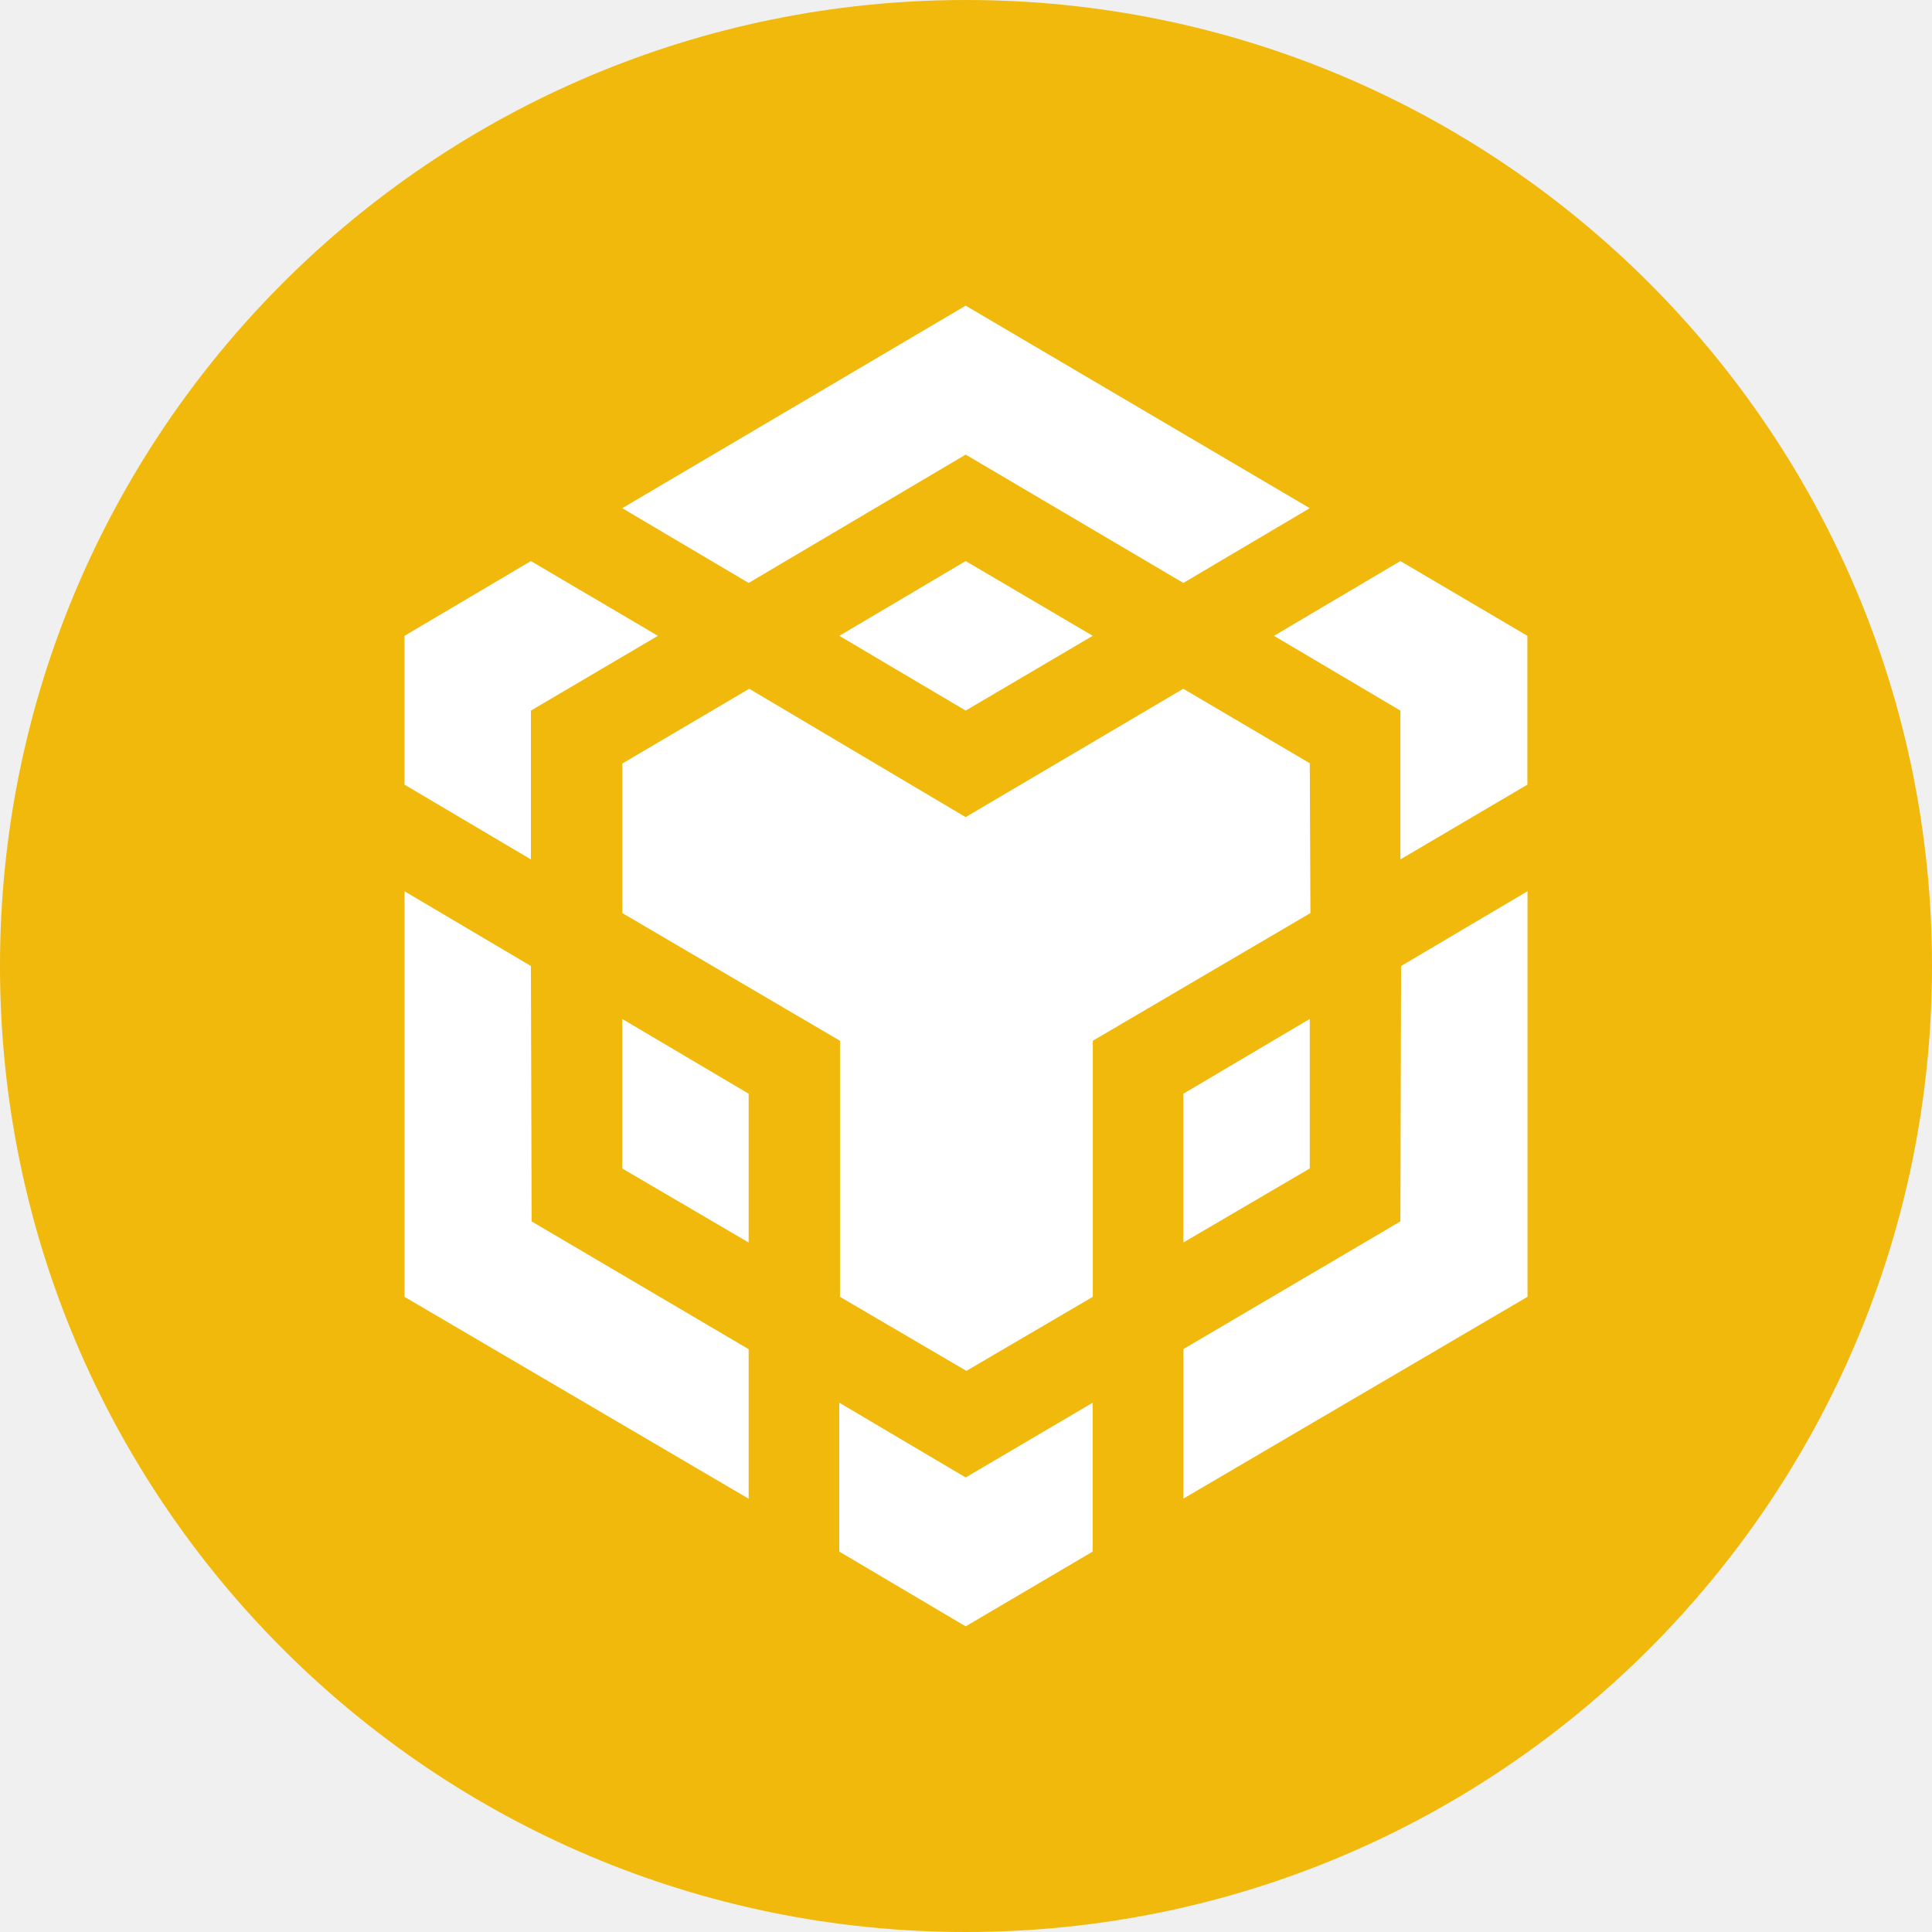
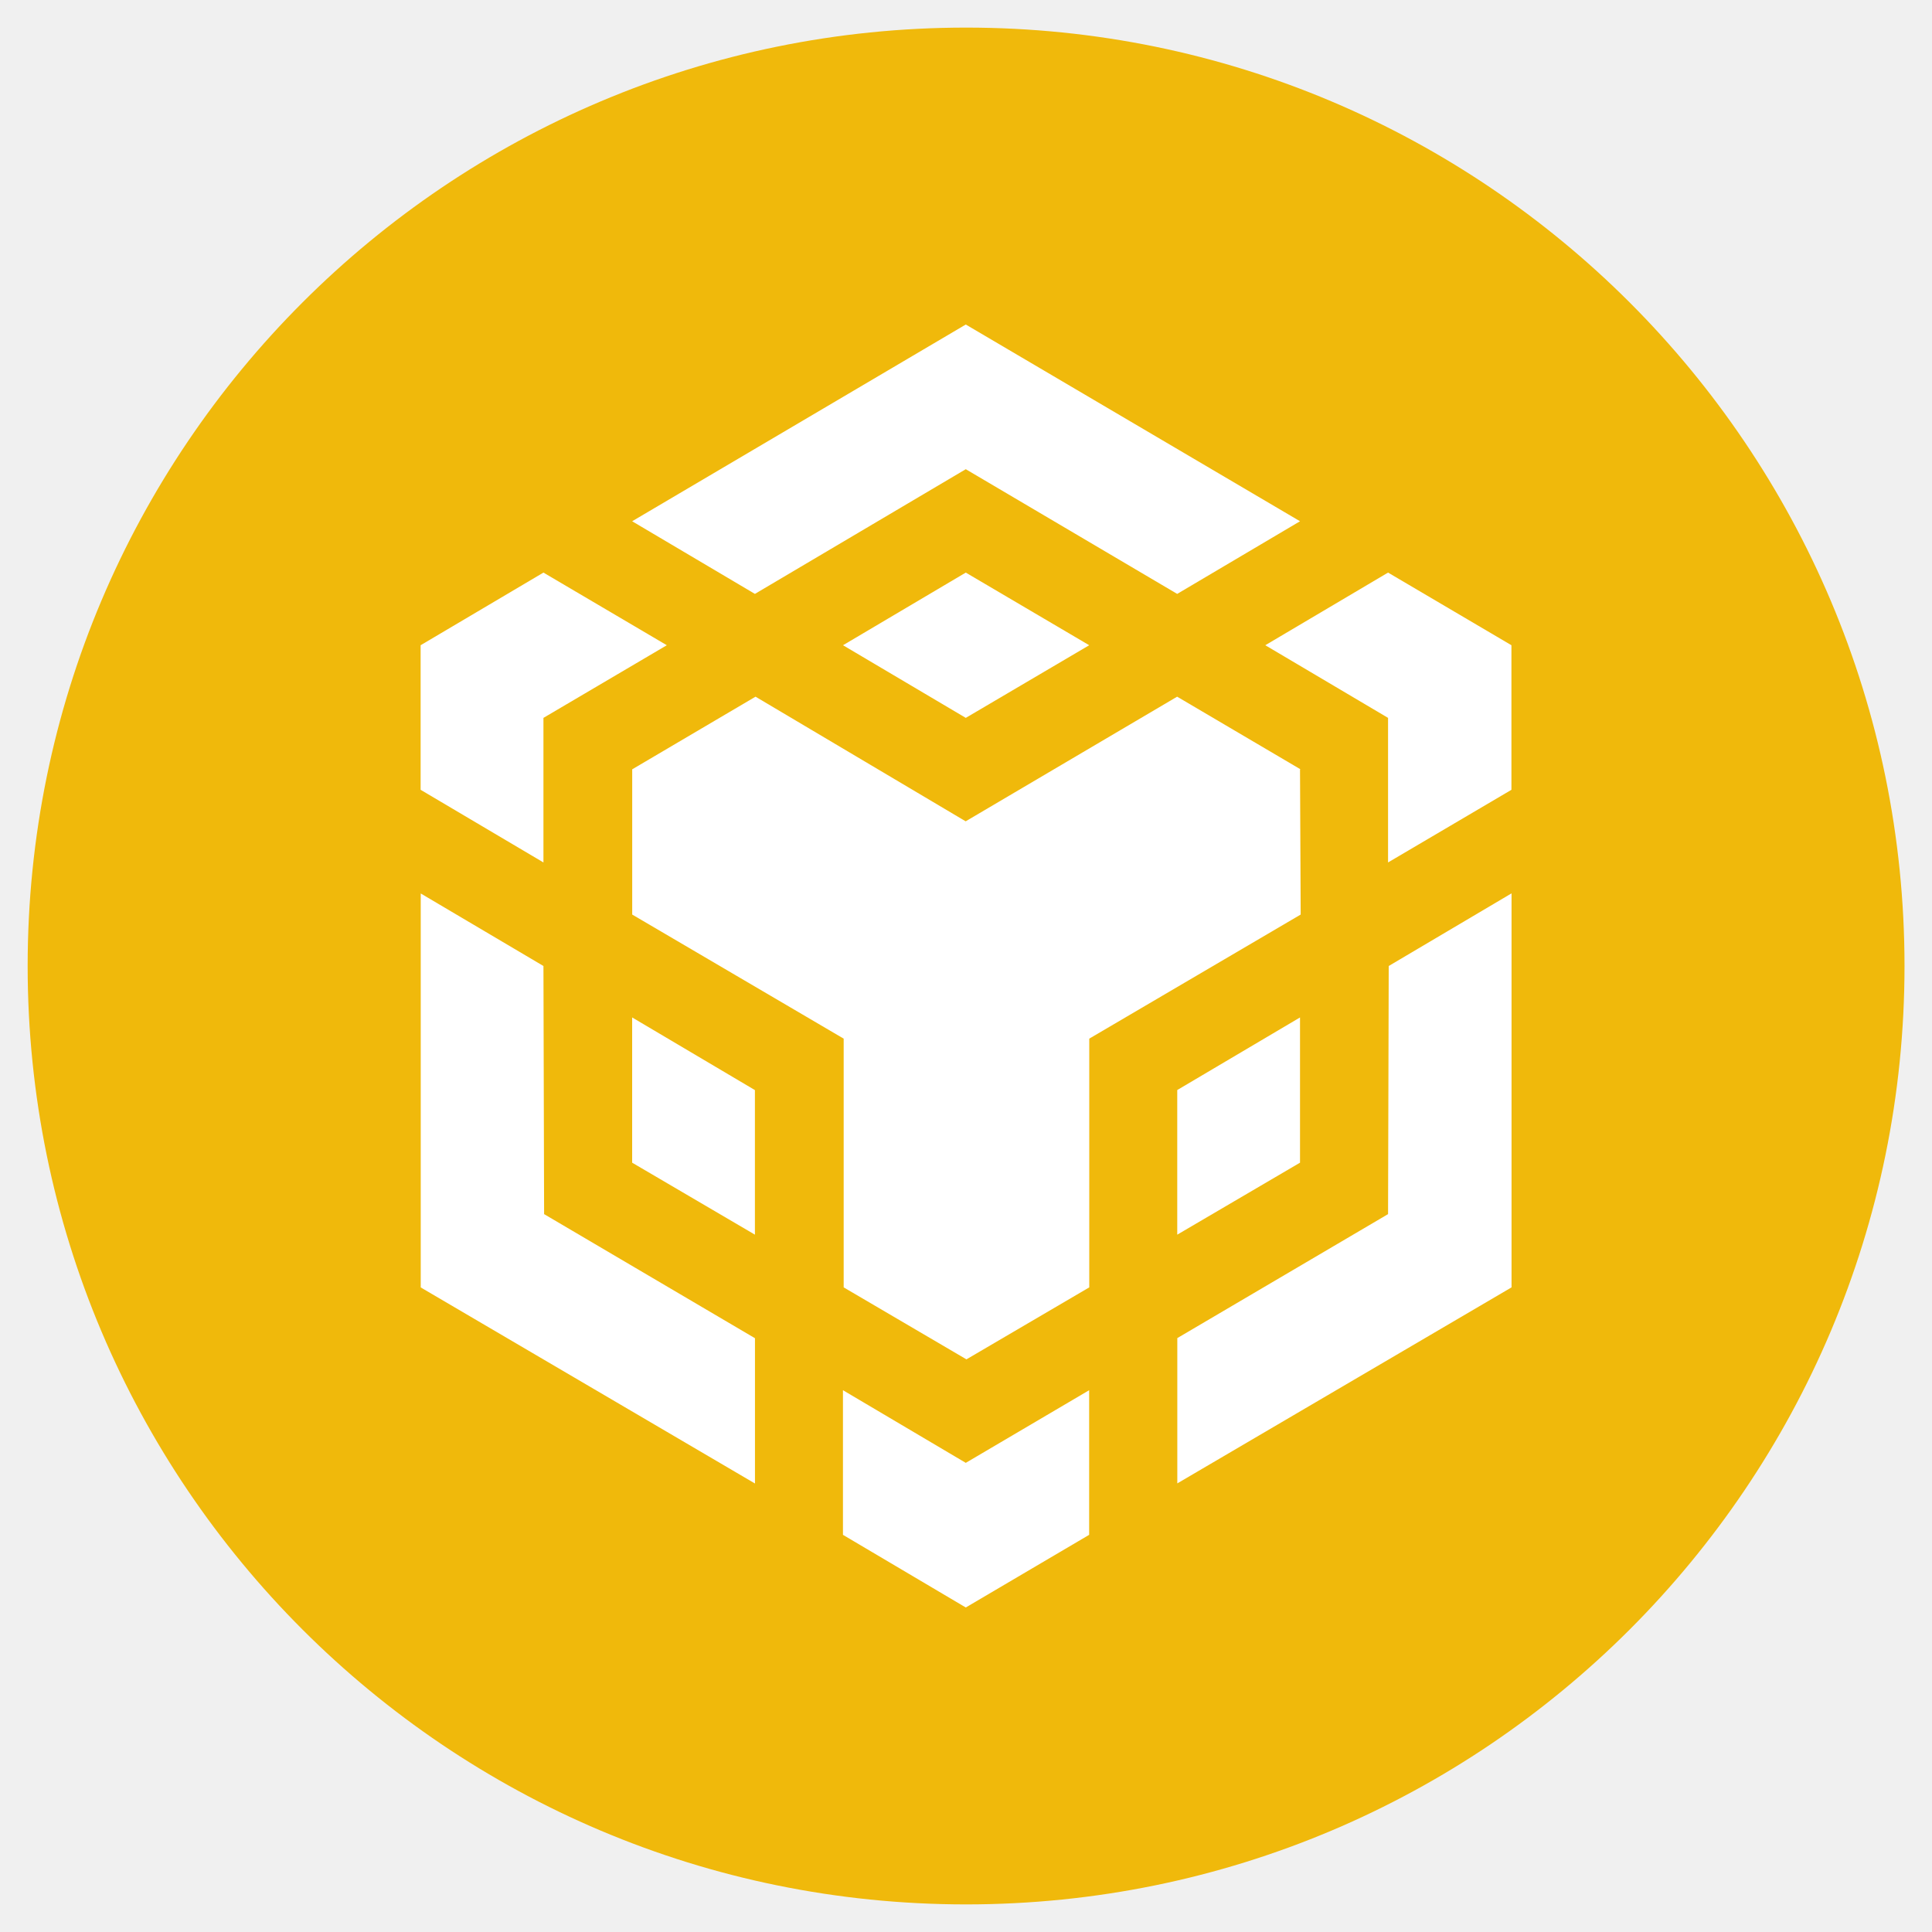
- <svg xmlns="http://www.w3.org/2000/svg" width="30" height="30" viewBox="0 0 30 30" fill="none">
-   <g clip-path="url(#clip0_1003_4919)">
-     <path fill-rule="evenodd" clip-rule="evenodd" d="M15 0C23.285 0 30 6.715 30 15C30 23.285 23.285 30 15 30C6.715 30 0 23.285 0 15C0 6.715 6.715 0 15 0Z" fill="#F0B90B" />
-     <path d="M8.244 15L8.255 18.966L11.625 20.95V23.272L6.282 20.138V13.84L8.244 15ZM8.244 11.034V13.345L6.281 12.184V9.873L8.244 8.712L10.216 9.873L8.244 11.034ZM13.033 9.873L14.995 8.712L16.968 9.873L14.995 11.034L13.033 9.873Z" fill="white" />
-     <path d="M9.662 18.144V15.822L11.625 16.983V19.294L9.662 18.144ZM13.032 21.781L14.995 22.942L16.967 21.781V24.093L14.995 25.254L13.032 24.093V21.781ZM19.782 9.873L21.745 8.712L23.717 9.873V12.184L21.745 13.345V11.034L19.782 9.873ZM21.745 18.966L21.756 15L23.719 13.839V20.137L18.376 23.27V20.948L21.745 18.966Z" fill="white" />
-     <path d="M20.338 18.144L18.375 19.294V16.983L20.338 15.822V18.144Z" fill="white" />
-     <path d="M20.338 11.856L20.348 14.178L16.969 16.161V20.137L15.006 21.287L13.043 20.137V16.161L9.663 14.178V11.856L11.634 10.695L14.994 12.688L18.374 10.695L20.346 11.856H20.338ZM9.662 7.891L14.995 4.746L20.338 7.891L18.375 9.052L14.995 7.059L11.625 9.052L9.662 7.891Z" fill="white" />
+ <svg xmlns="http://www.w3.org/2000/svg" width="35" height="35" viewBox="0 0 34 35" fill="none">
+   <g clip-path="url(#clip0_370_13242)">
+     <path fill-rule="evenodd" clip-rule="evenodd" d="M17.002 0.5C26.391 0.5 34.002 8.111 34.002 17.5C34.002 26.89 26.391 34.5 17.002 34.5C7.612 34.5 0.001 26.89 0.001 17.5C0.001 8.111 7.612 0.5 17.002 0.5Z" fill="#F0B90B" />
+     <path d="M9.345 17.5L9.357 21.995L13.177 24.243V26.875L7.122 23.323V16.186L9.345 17.5ZM9.345 13.005V15.624L7.12 14.308V11.689L9.345 10.373L11.58 11.689L9.345 13.005ZM14.772 11.689L16.996 10.373L19.232 11.689L16.996 13.005L14.772 11.689Z" fill="white" />
+     <path d="M10.952 21.063V18.432L13.176 19.748V22.367L10.952 21.063ZM14.771 25.185L16.996 26.501L19.231 25.185V27.805L16.996 29.121L14.771 27.805V25.185ZM22.422 11.689L24.646 10.373L26.881 11.689V14.308L24.646 15.624V13.005L22.422 11.689ZM24.646 21.995L24.658 17.5L26.883 16.184V23.322L20.828 26.873V24.241L24.646 21.995Z" fill="white" />
+     <path d="M23.051 21.063L20.827 22.367V19.747L23.051 18.432V21.063Z" fill="white" />
+     <path d="M23.051 13.937L23.063 16.568L19.233 18.816V23.322L17.008 24.626L14.784 23.322V18.816L10.953 16.568V13.937L13.187 12.621L16.994 14.879L20.825 12.621L23.06 13.937H23.051ZM10.952 9.443L16.996 5.879L23.051 9.443L20.826 10.759L16.996 8.5L13.176 10.759L10.952 9.443Z" fill="white" />
  </g>
  <defs>
-     <clipPath id="clip0_1003_4919">
-       <rect width="30" height="30" fill="white" />
+     <clipPath id="clip0_370_13242">
+       <rect width="34" height="34" fill="white" transform="translate(0 0.5)" />
    </clipPath>
  </defs>
</svg>
